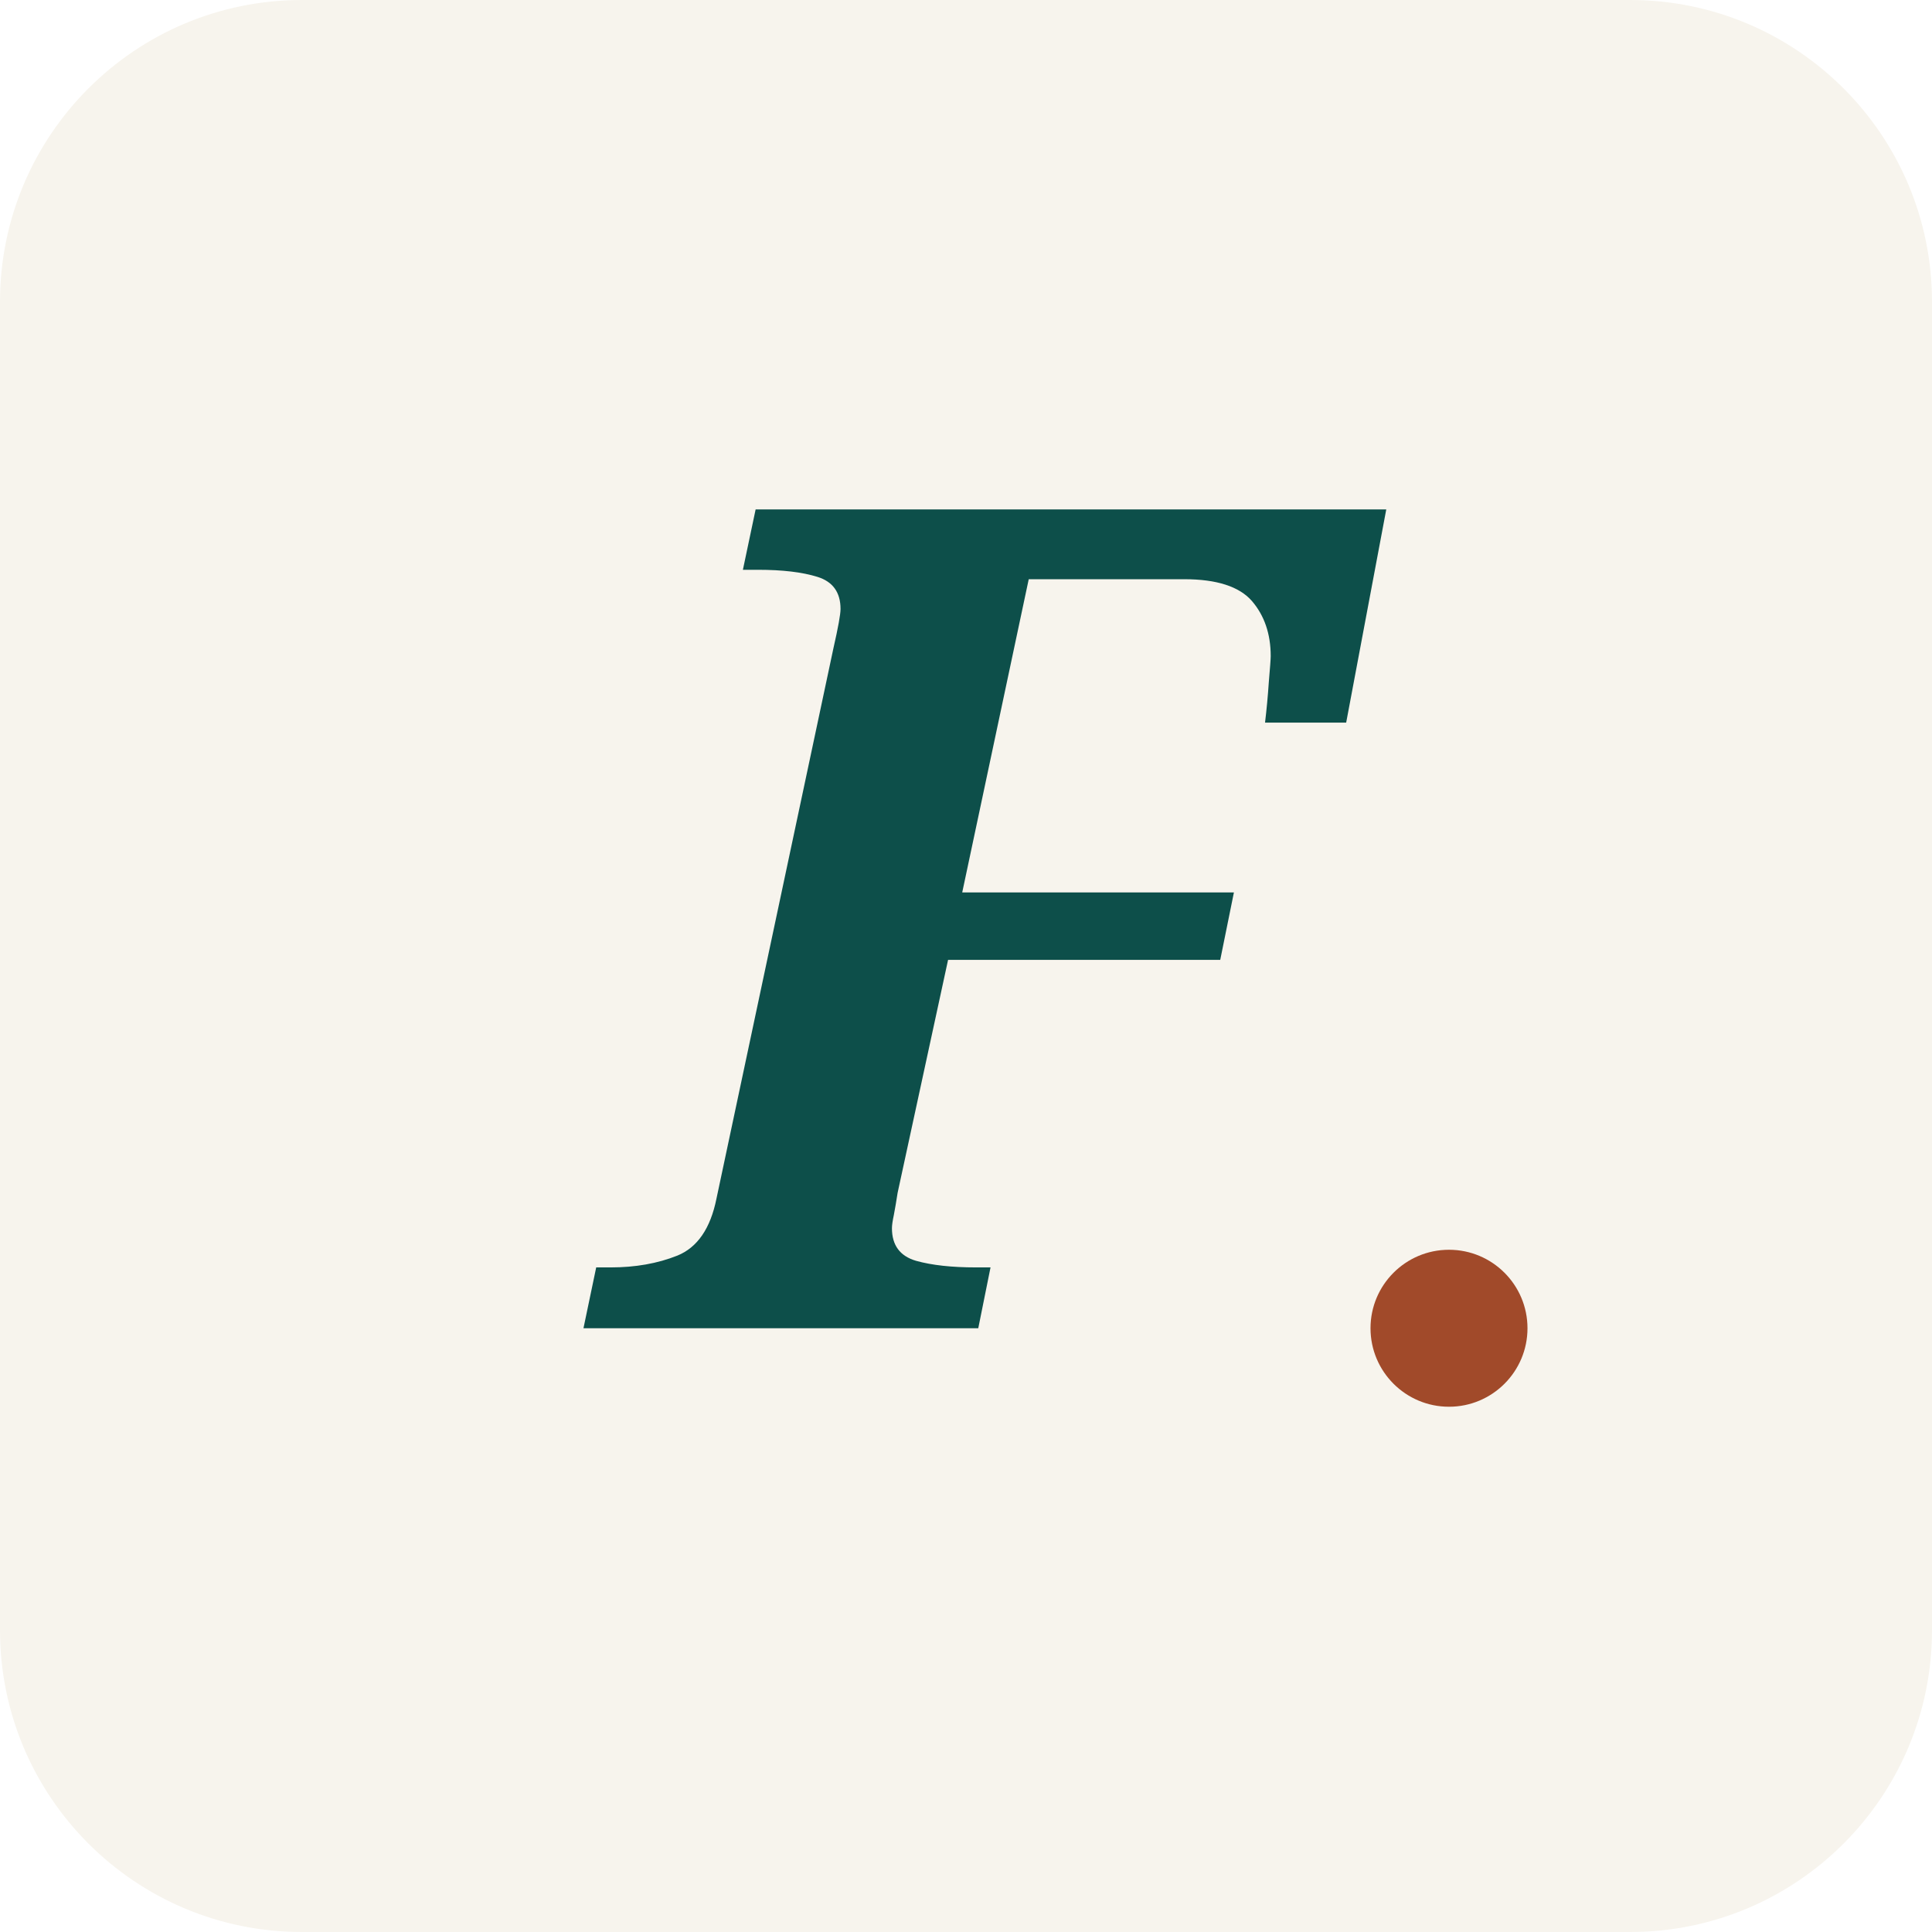
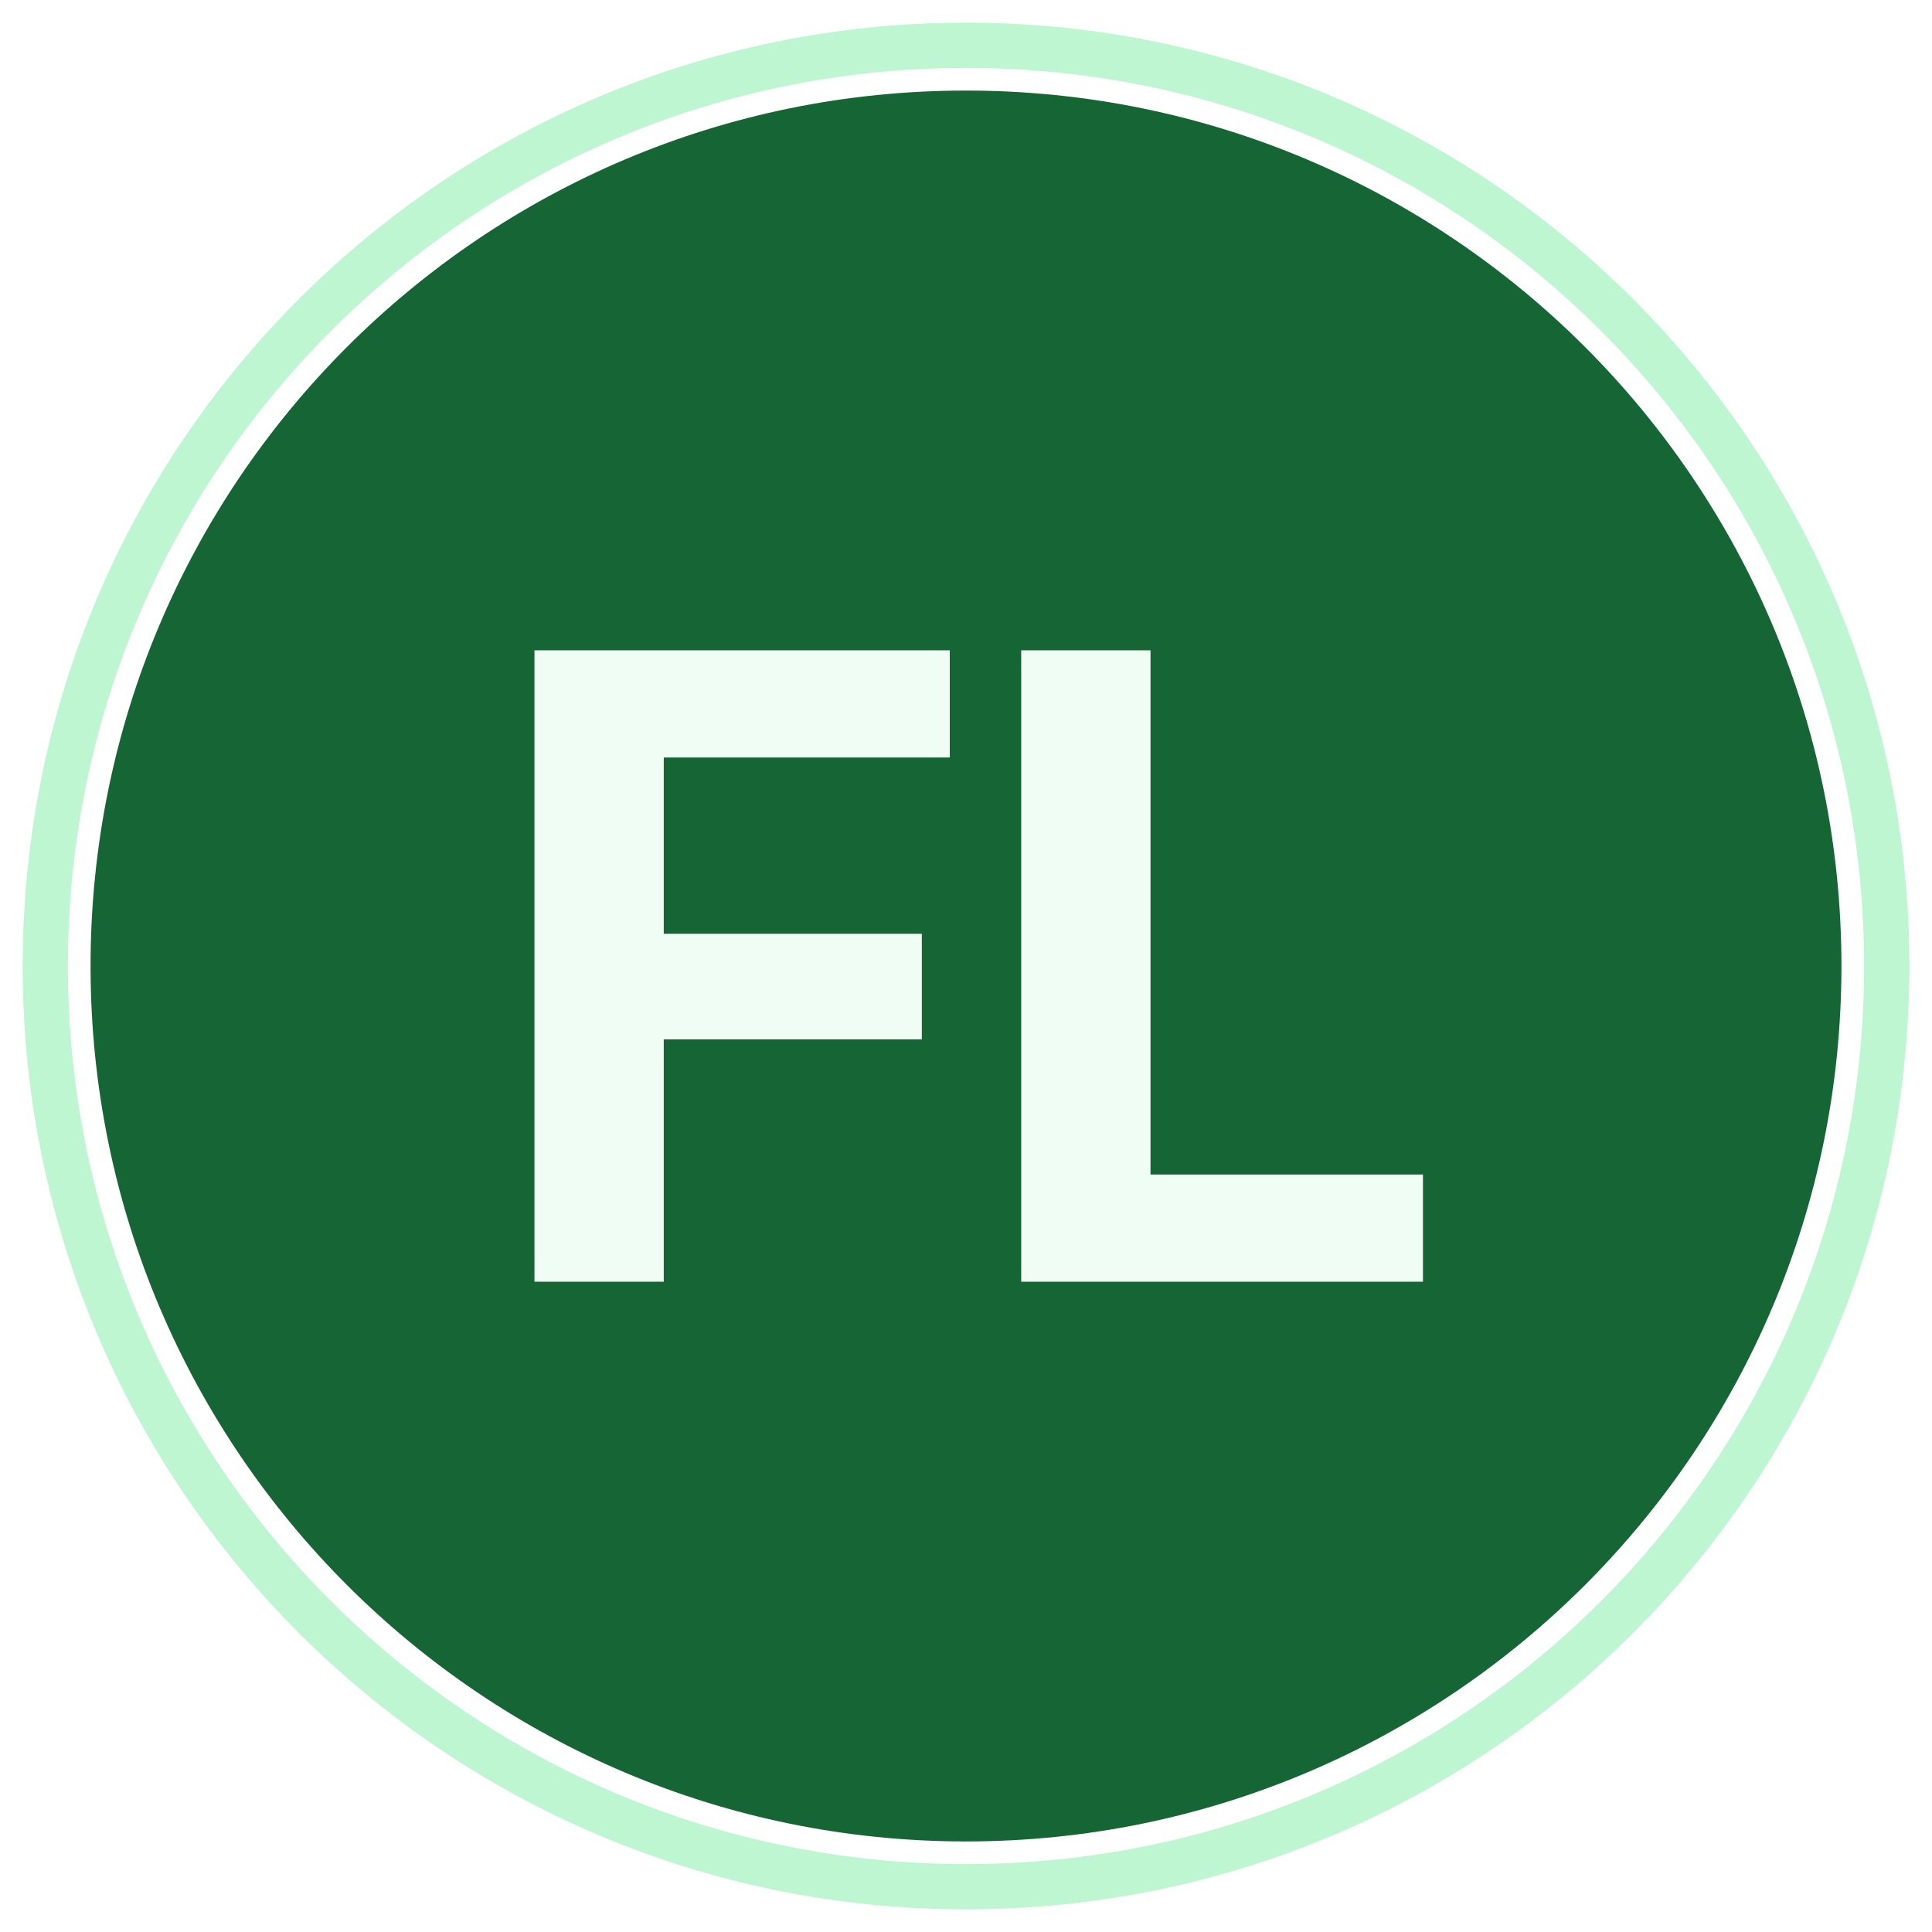
- <svg xmlns="http://www.w3.org/2000/svg" viewBox="0 0 64 64">
-   <rect width="64" height="64" rx="10" fill="#f7f4ed" />
-   <text x="32" y="44" font-family="Playfair Display, Georgia, serif" font-size="38" font-style="italic" font-weight="600" text-anchor="middle" fill="#0d4f4a">F</text>
-   <circle cx="48" cy="44" r="2.6" fill="#a14a2a" />
+ <svg xmlns="http://www.w3.org/2000/svg" viewBox="0 0 512 512" shape-rendering="geometricPrecision">
+   <circle cx="256" cy="256" r="244" fill="none" stroke="#86EFAC" stroke-width="12" opacity="0.55" />
+   <circle cx="256" cy="256" r="232" fill="#166534" />
+   <text x="256" y="256" text-anchor="middle" dominant-baseline="central" font-family="-apple-system, BlinkMacSystemFont, Inter, Helvetica, Arial, sans-serif" font-weight="700" font-size="230" fill="#F0FDF4" letter-spacing="-6">FL</text>
</svg>
